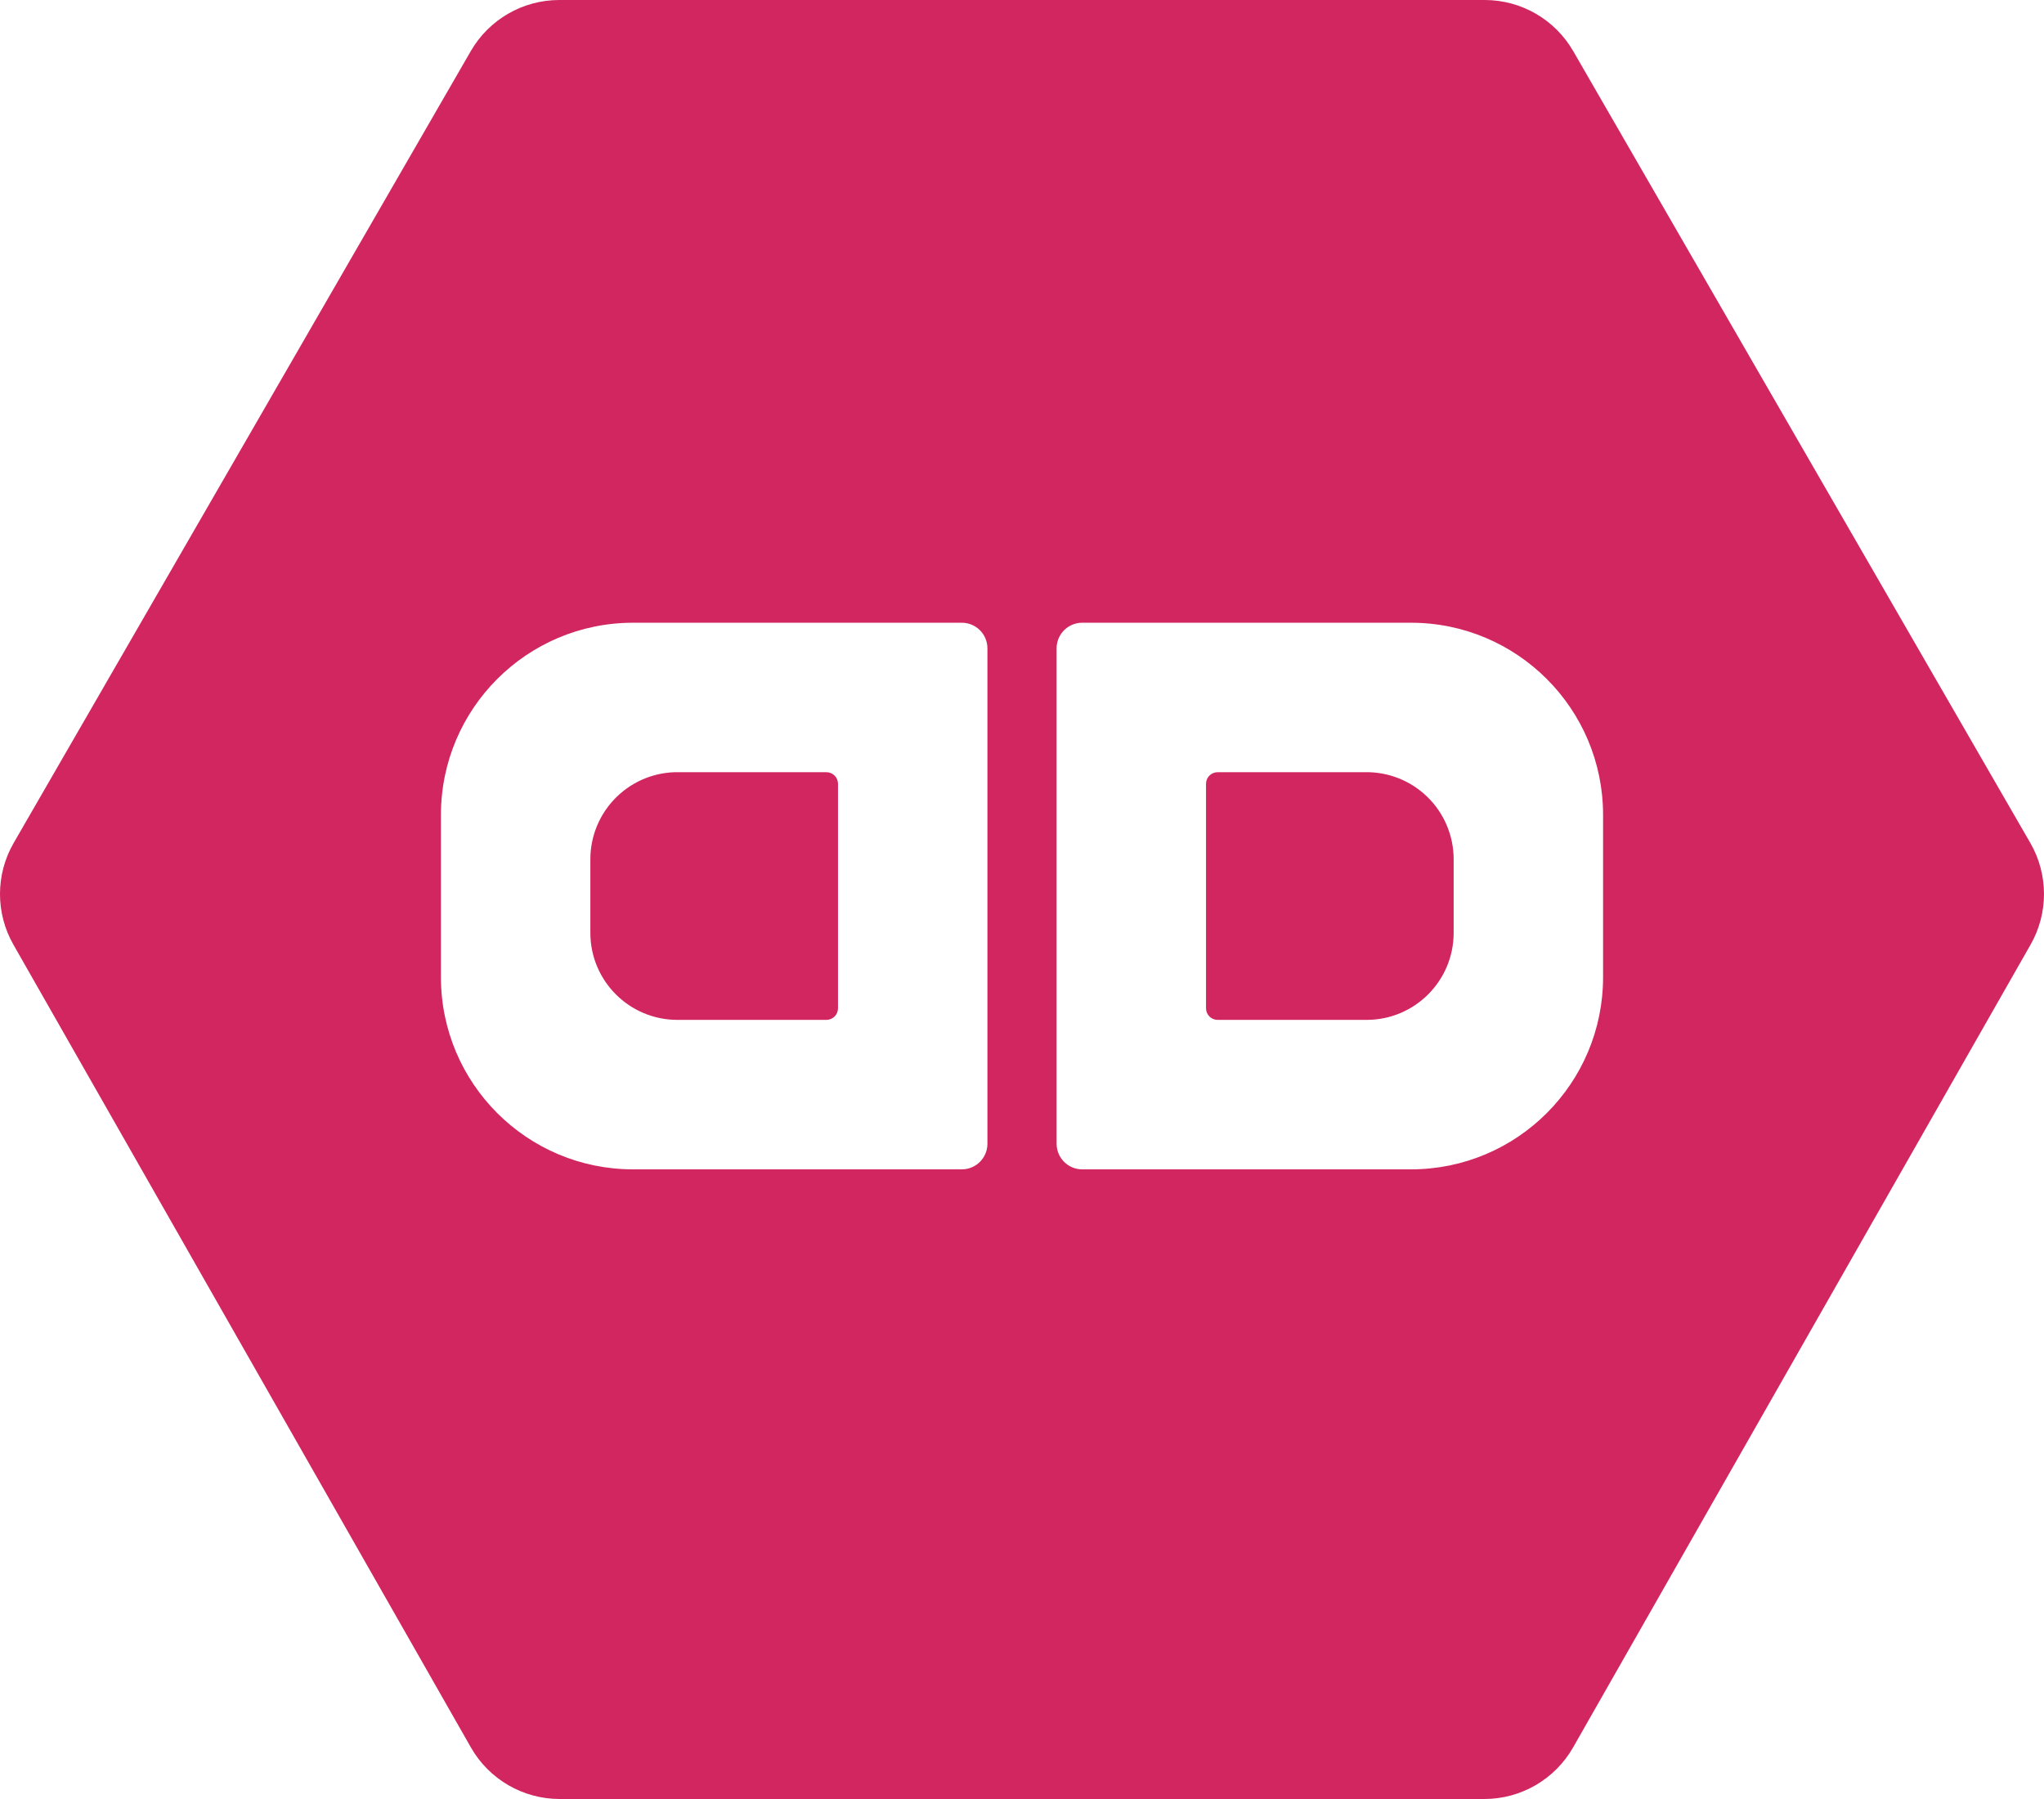
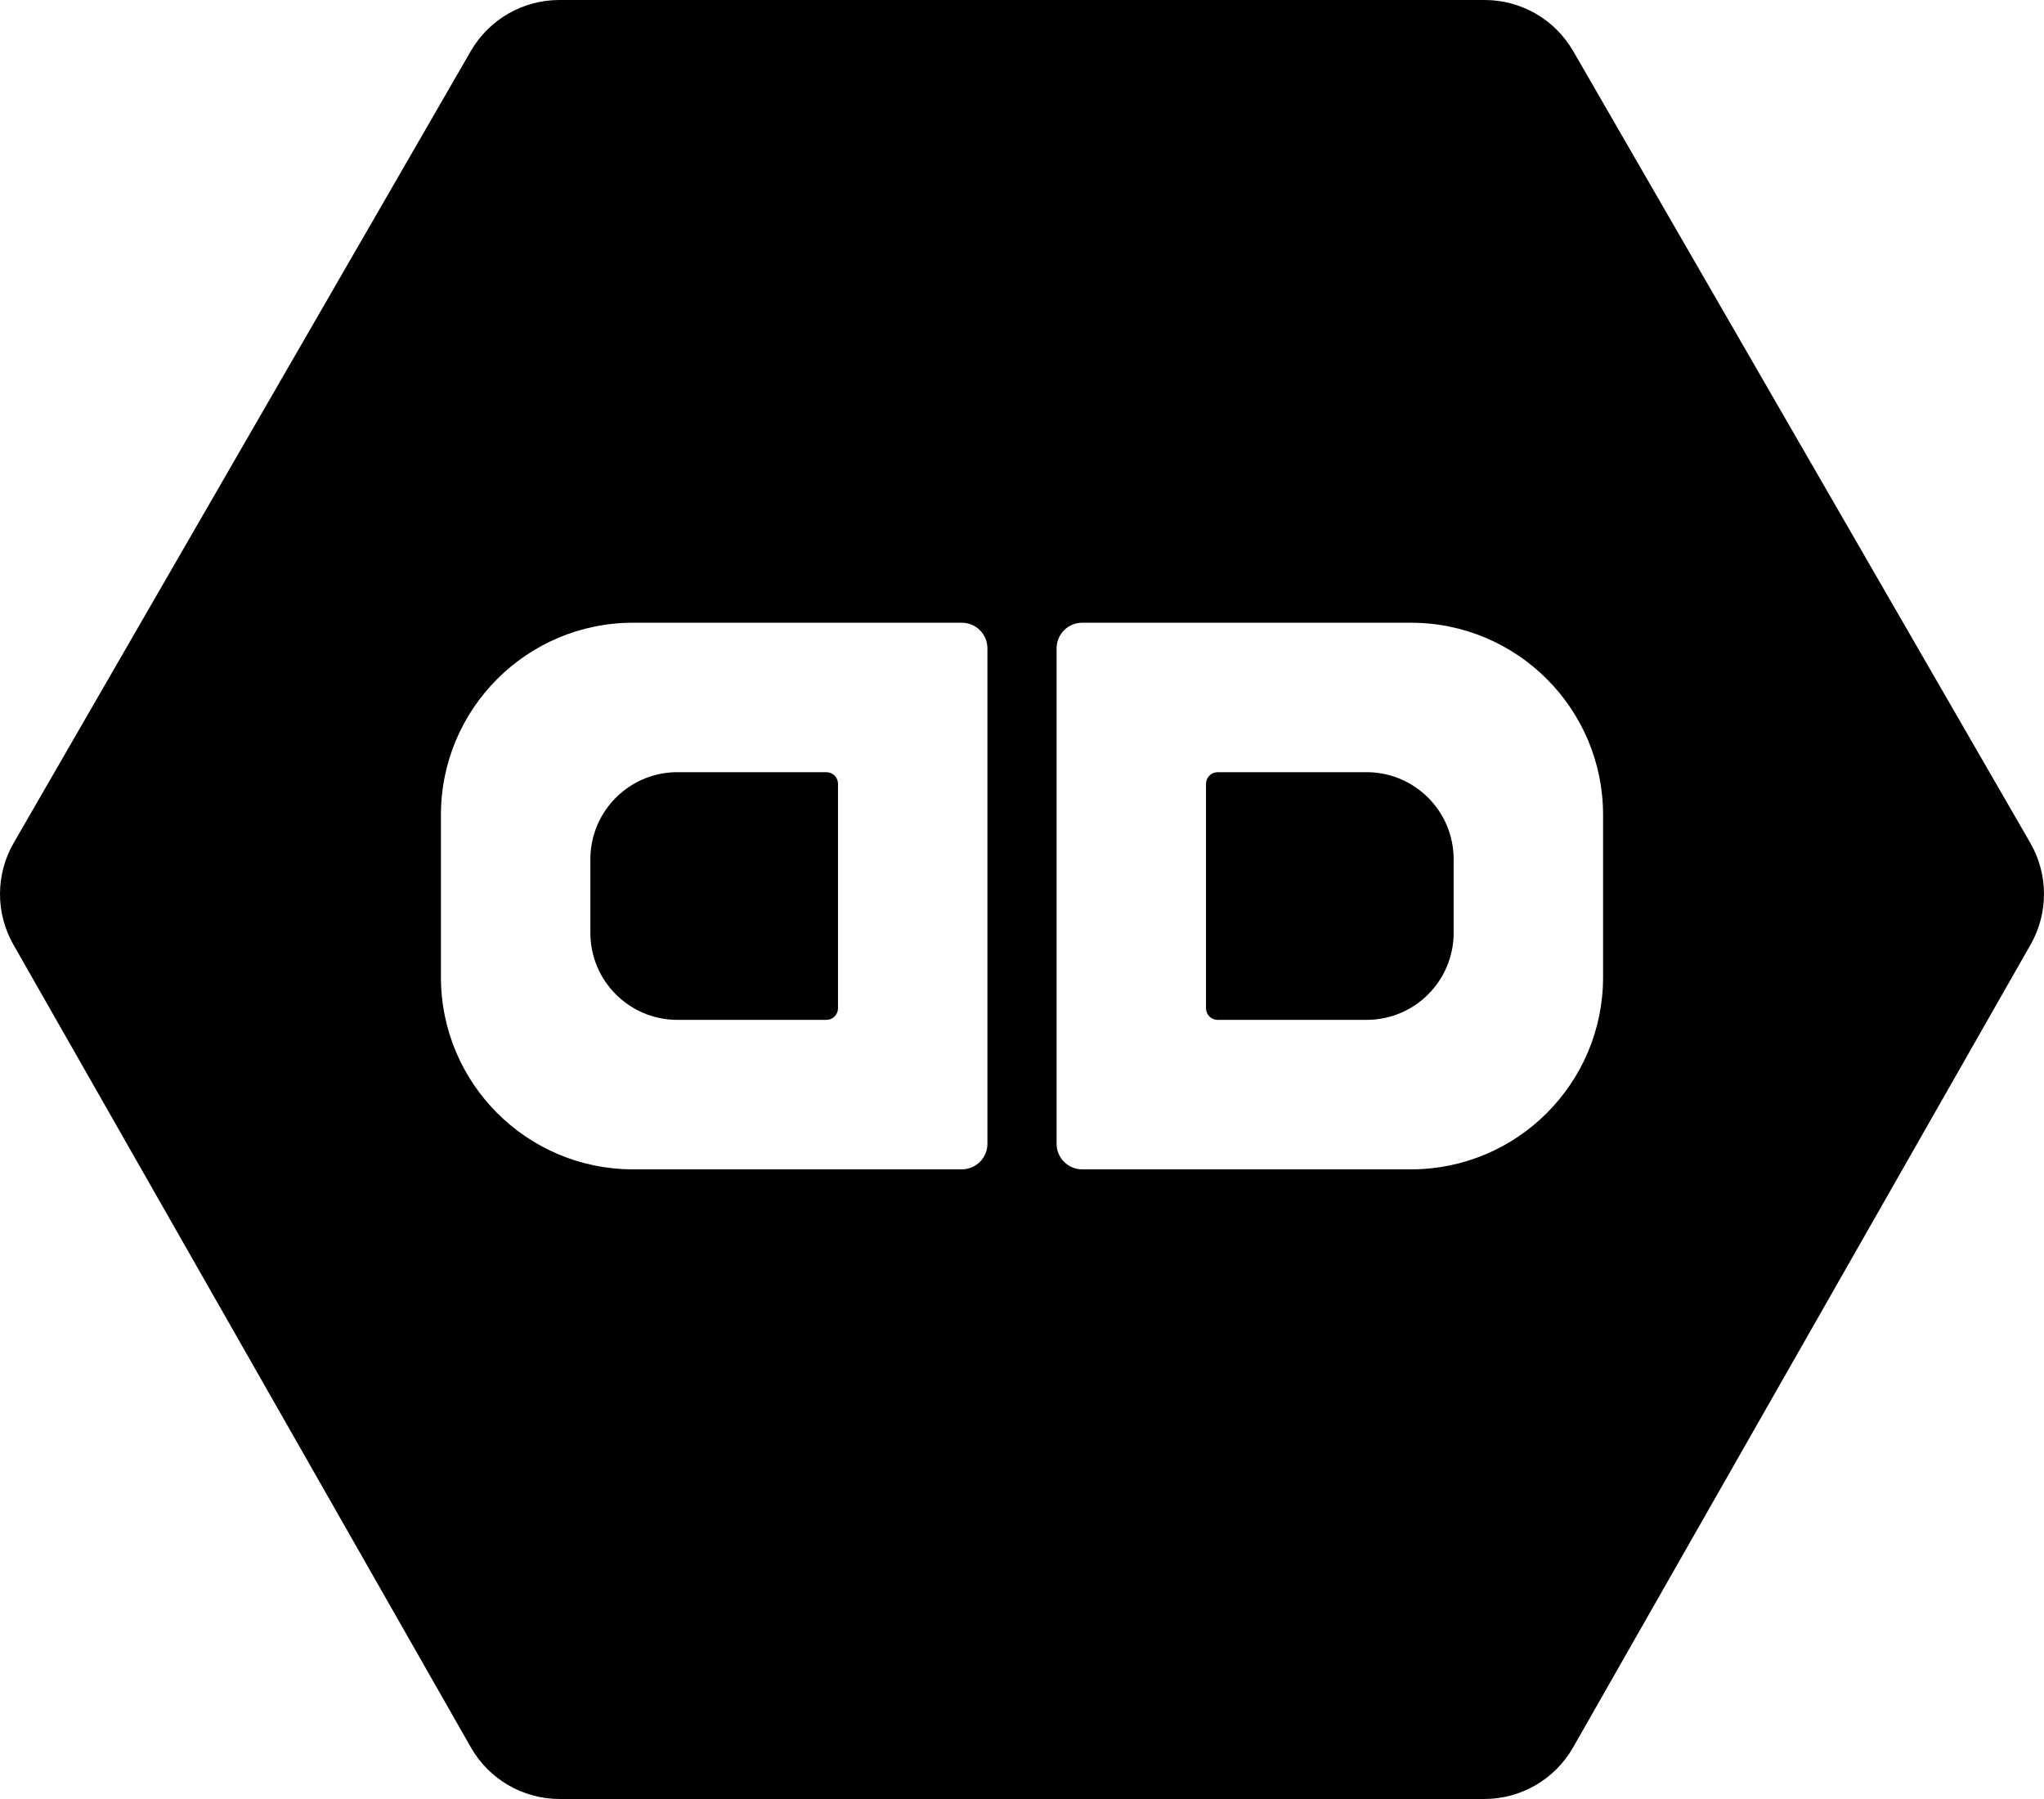
<svg xmlns="http://www.w3.org/2000/svg" width="50" height="44" viewBox="0 0 200 176" fill="none">
-   <path fill-rule="evenodd" clip-rule="evenodd" fill="#D12660" d="M54.725 0h90.549c3.572 0 6.873 1.906 8.66 5l44.725 77.464a10 10 0 0 1 .028 9.952l-44.763 78.536a10 10 0 0 1-8.688 5.048H54.762a10 10 0 0 1-8.688-5.048L1.312 92.416a10 10 0 0 1 .028-9.952L46.065 5a10 10 0 0 1 8.66-5zM94.11 60.923a2.507 2.507 0 0 1 2.507 2.507v48.463a2.506 2.506 0 0 1-2.507 2.507H62.361l-.112-.002-.306.002c-10.382 0-18.799-8.417-18.799-18.8V79.724c0-10.384 8.417-18.801 18.799-18.801.102 0 .204 0 .306.002l.112-.002h31.748zM80.86 75.546c.627 0 1.136.508 1.136 1.136v21.96c0 .627-.509 1.135-1.136 1.135H66.283a8.518 8.518 0 0 1-8.518-8.519v-7.193a8.519 8.519 0 0 1 8.708-8.52h14.386zm25.032-14.623a2.507 2.507 0 0 0-2.507 2.507v48.463a2.506 2.506 0 0 0 2.507 2.507h31.795l.065-.002.173.001.133.001c10.382 0 18.799-8.417 18.799-18.8V79.724c0-10.384-8.417-18.801-18.799-18.801-.102 0-.204 0-.306.002a2.58 2.58 0 0 0-.112-.002h-31.748zm13.25 14.623c-.627 0-1.136.508-1.136 1.136v21.96c0 .627.509 1.135 1.136 1.135h14.386a1.068 1.068 0 0 0 .051 0h.139a8.519 8.519 0 0 0 8.518-8.519v-7.193a8.519 8.519 0 0 0-8.686-8.52h-14.408z" />
+   <path fill-rule="evenodd" clip-rule="evenodd" fill="#000" d="M54.725 0h90.549c3.572 0 6.873 1.906 8.66 5l44.725 77.464a10 10 0 0 1 .028 9.952l-44.763 78.536a10 10 0 0 1-8.688 5.048H54.762a10 10 0 0 1-8.688-5.048L1.312 92.416a10 10 0 0 1 .028-9.952L46.065 5a10 10 0 0 1 8.66-5zM94.11 60.923a2.507 2.507 0 0 1 2.507 2.507v48.463a2.506 2.506 0 0 1-2.507 2.507H62.361l-.112-.002-.306.002c-10.382 0-18.799-8.417-18.799-18.8V79.724c0-10.384 8.417-18.801 18.799-18.801.102 0 .204 0 .306.002l.112-.002h31.748zM80.86 75.546c.627 0 1.136.508 1.136 1.136v21.96c0 .627-.509 1.135-1.136 1.135H66.283a8.518 8.518 0 0 1-8.518-8.519v-7.193a8.519 8.519 0 0 1 8.708-8.52h14.386zm25.032-14.623a2.507 2.507 0 0 0-2.507 2.507v48.463a2.506 2.506 0 0 0 2.507 2.507h31.795l.065-.002.173.001.133.001c10.382 0 18.799-8.417 18.799-18.8V79.724c0-10.384-8.417-18.801-18.799-18.801-.102 0-.204 0-.306.002a2.58 2.58 0 0 0-.112-.002h-31.748zm13.25 14.623c-.627 0-1.136.508-1.136 1.136v21.96c0 .627.509 1.135 1.136 1.135h14.386a1.068 1.068 0 0 0 .051 0h.139a8.519 8.519 0 0 0 8.518-8.519v-7.193a8.519 8.519 0 0 0-8.686-8.52h-14.408z" />
</svg>
